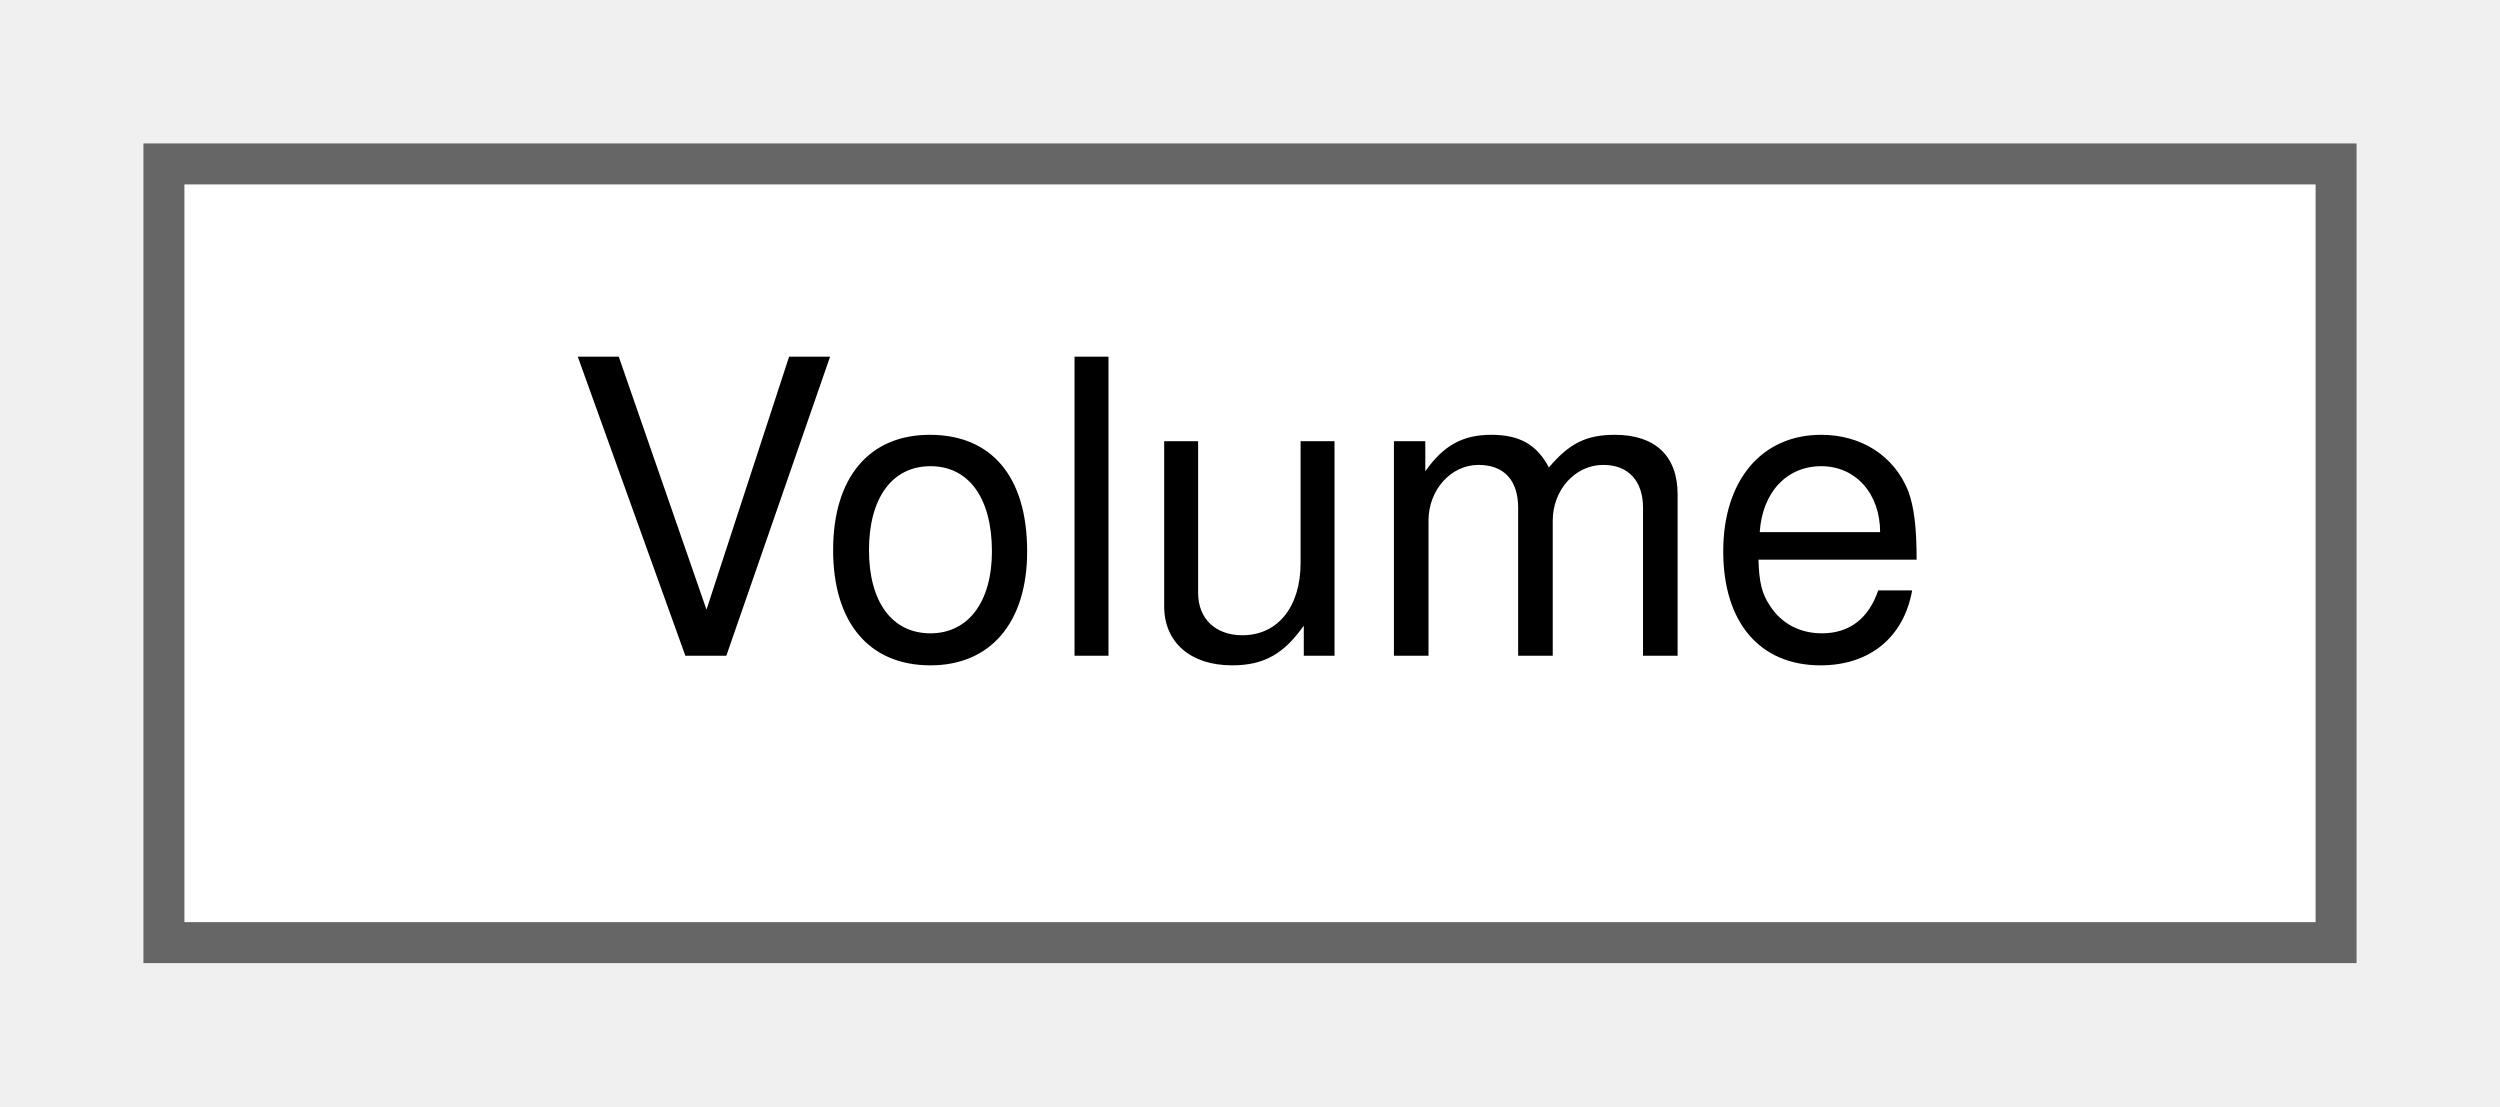
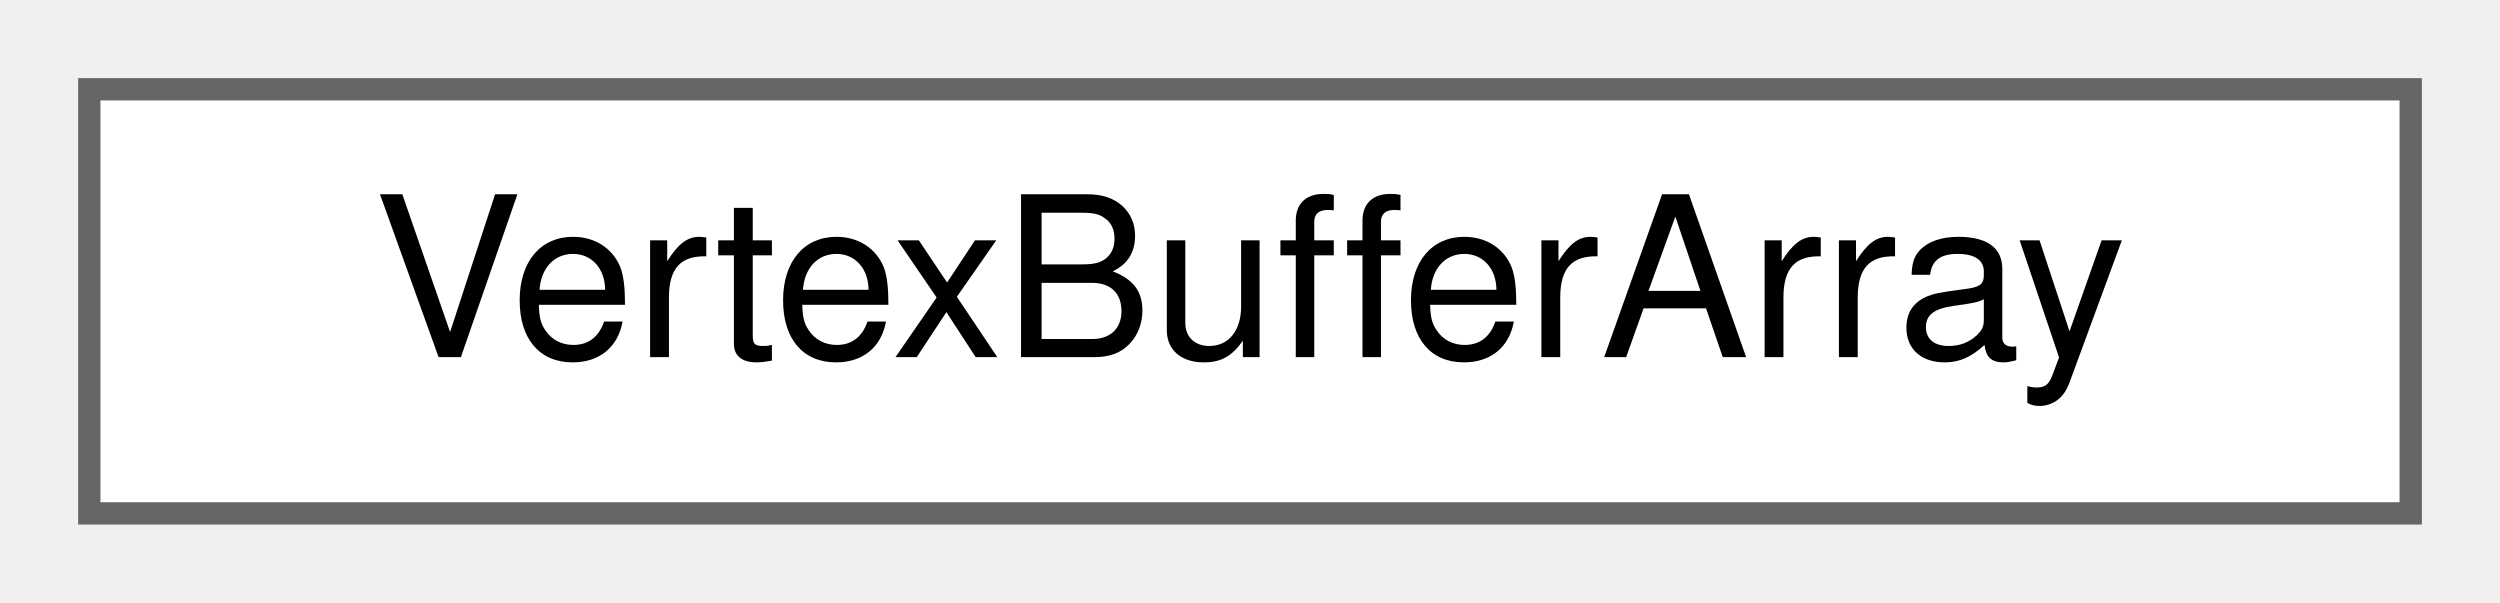
- <svg xmlns="http://www.w3.org/2000/svg" xmlns:xlink="http://www.w3.org/1999/xlink" width="61pt" height="27pt" viewBox="0.00 0.00 61.00 27.00">
+ <svg xmlns="http://www.w3.org/2000/svg" xmlns:xlink="http://www.w3.org/1999/xlink" width="112pt" height="27pt" viewBox="0.00 0.00 112.00 27.00">
  <g id="graph0" class="graph" transform="scale(1 1) rotate(0) translate(4 23)">
    <g id="Node000000" class="node">
      <g id="a_Node000000">
-         <a xlink:href="structVolume.html" target="_top" xlink:title=" ">
-           <polygon fill="white" stroke="#666666" points="53,-19 0,-19 0,0 53,0 53,-19" />
-           <text text-anchor="middle" x="26.5" y="-7" font-family="Helvetica,sans-Serif" font-size="10.00">Volume</text>
+         <a xlink:href="structVertexBufferArray.html" target="_top" xlink:title=" ">
+           <polygon fill="white" stroke="#666666" points="104,-19 0,-19 0,0 104,0 104,-19" />
+           <text text-anchor="middle" x="52" y="-7" font-family="Helvetica,sans-Serif" font-size="10.00">VertexBufferArray</text>
        </a>
      </g>
    </g>
  </g>
</svg>
